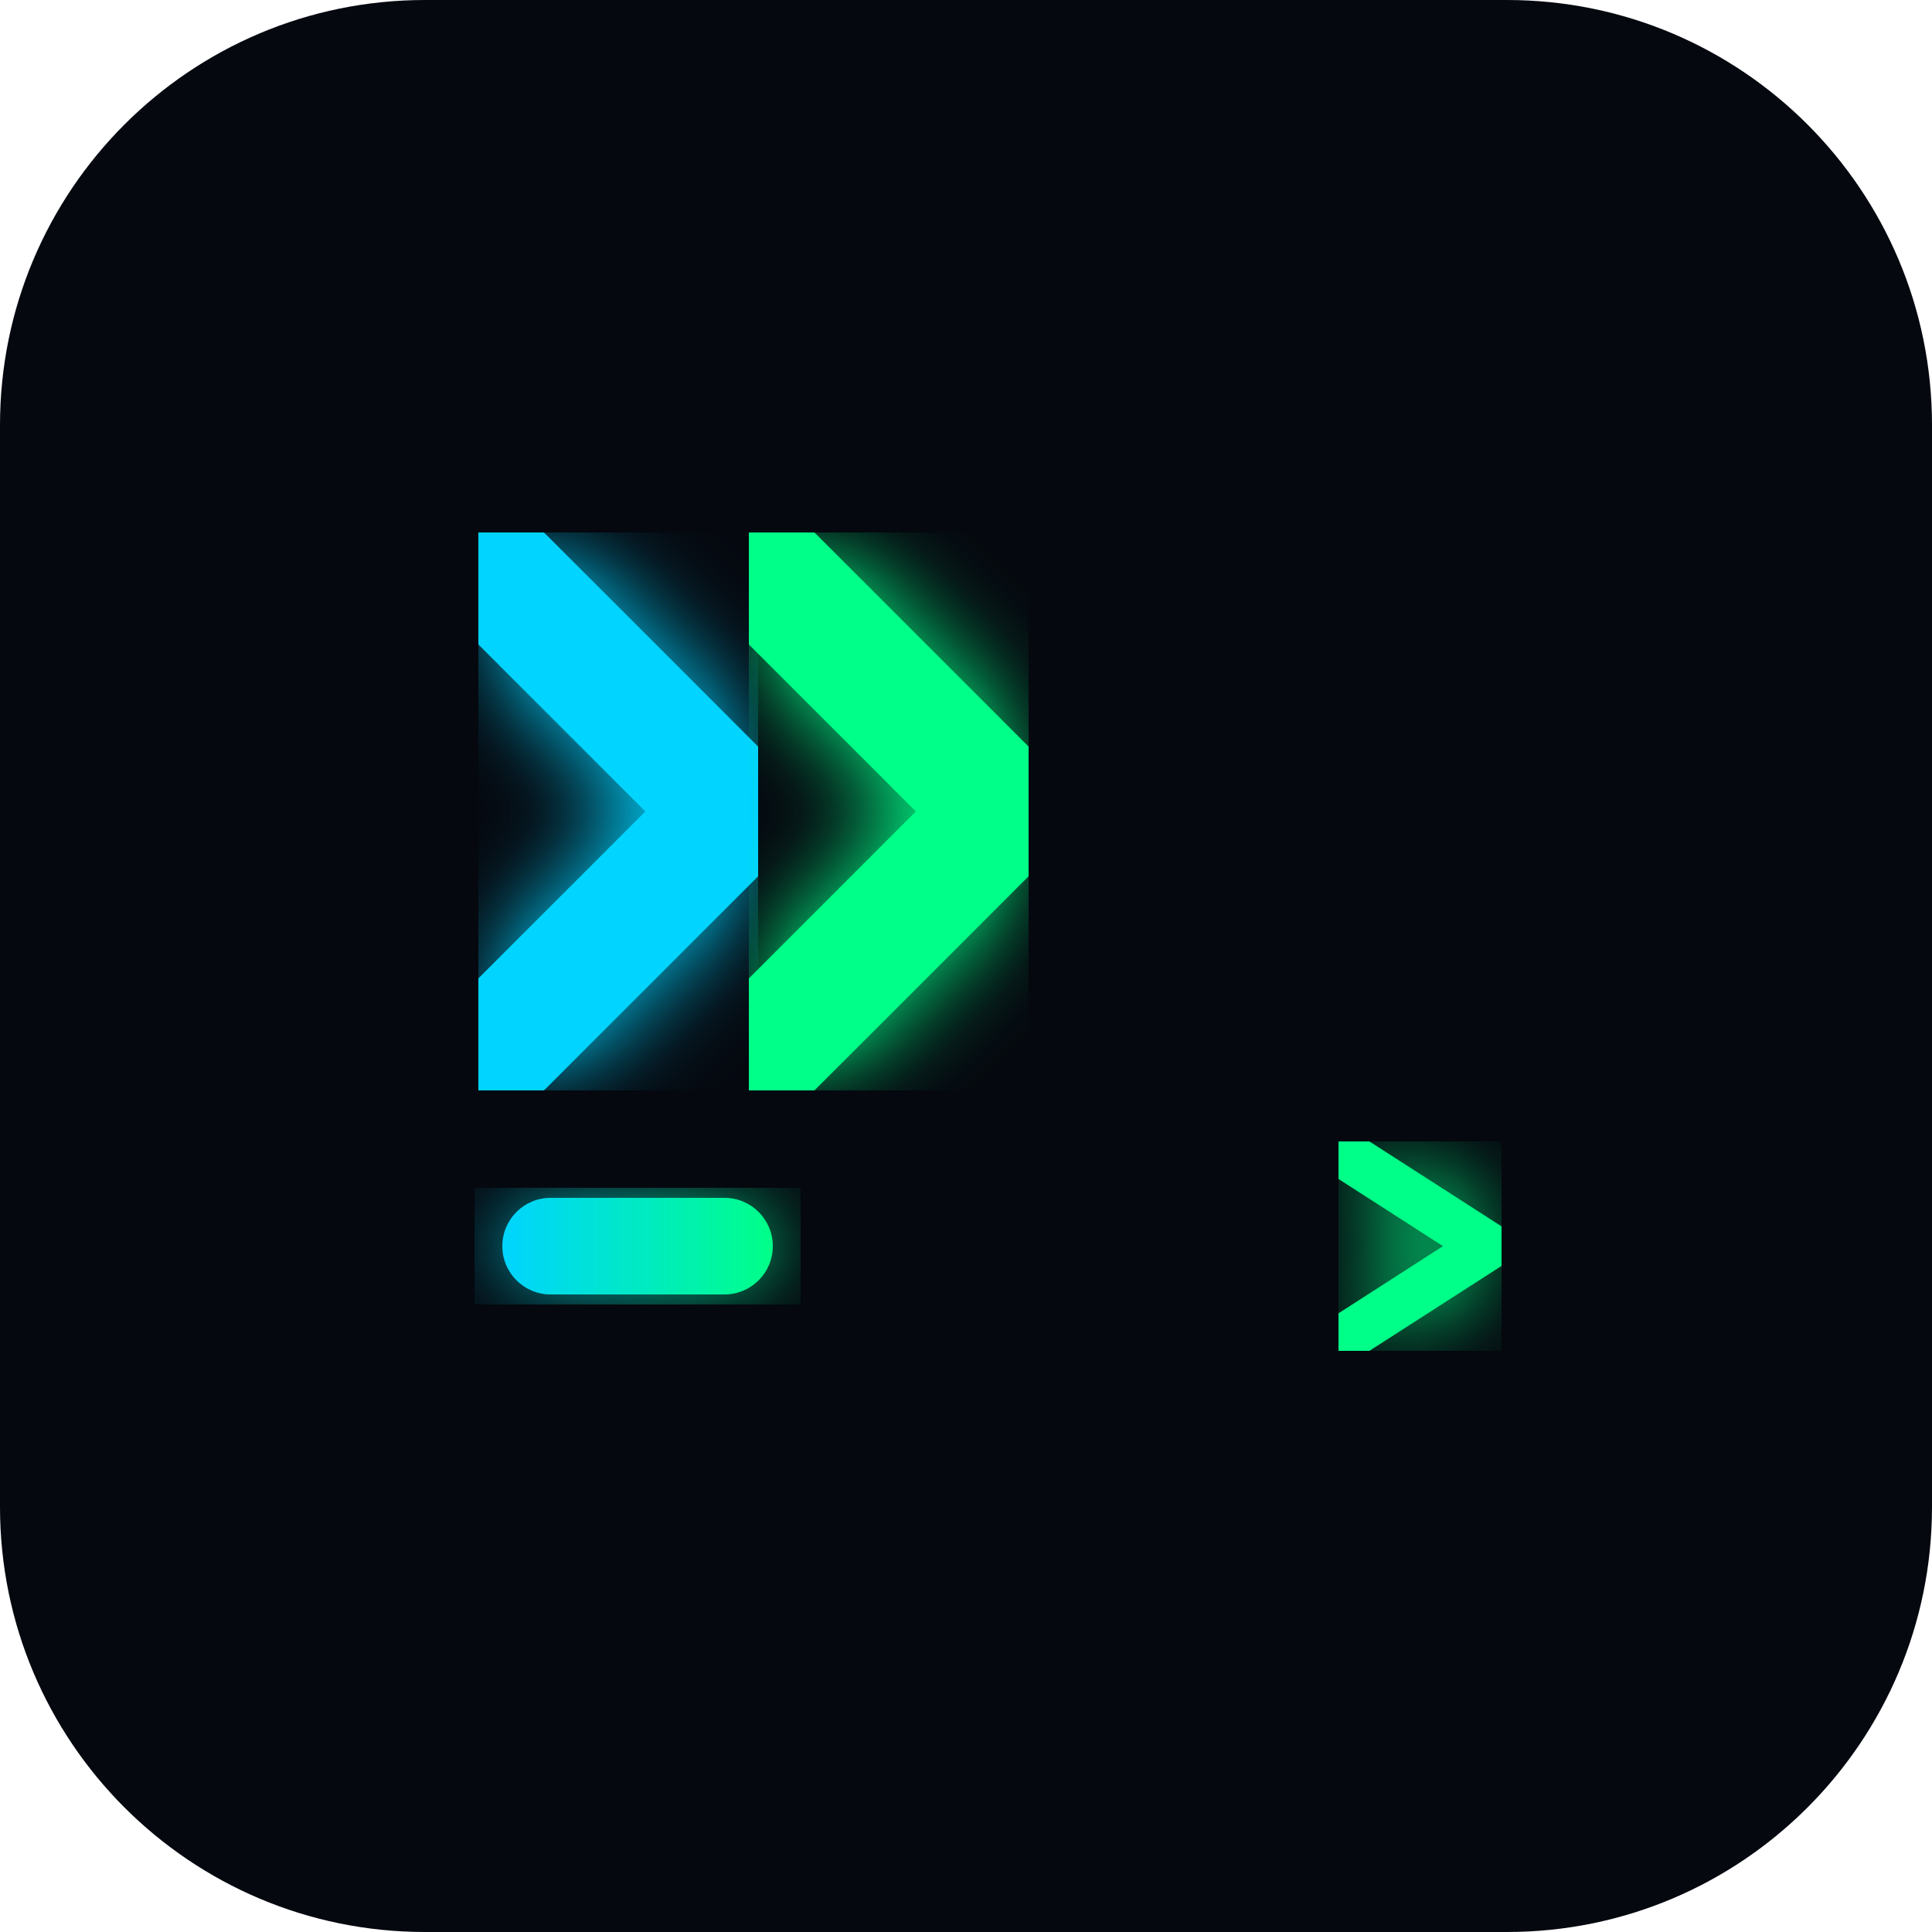
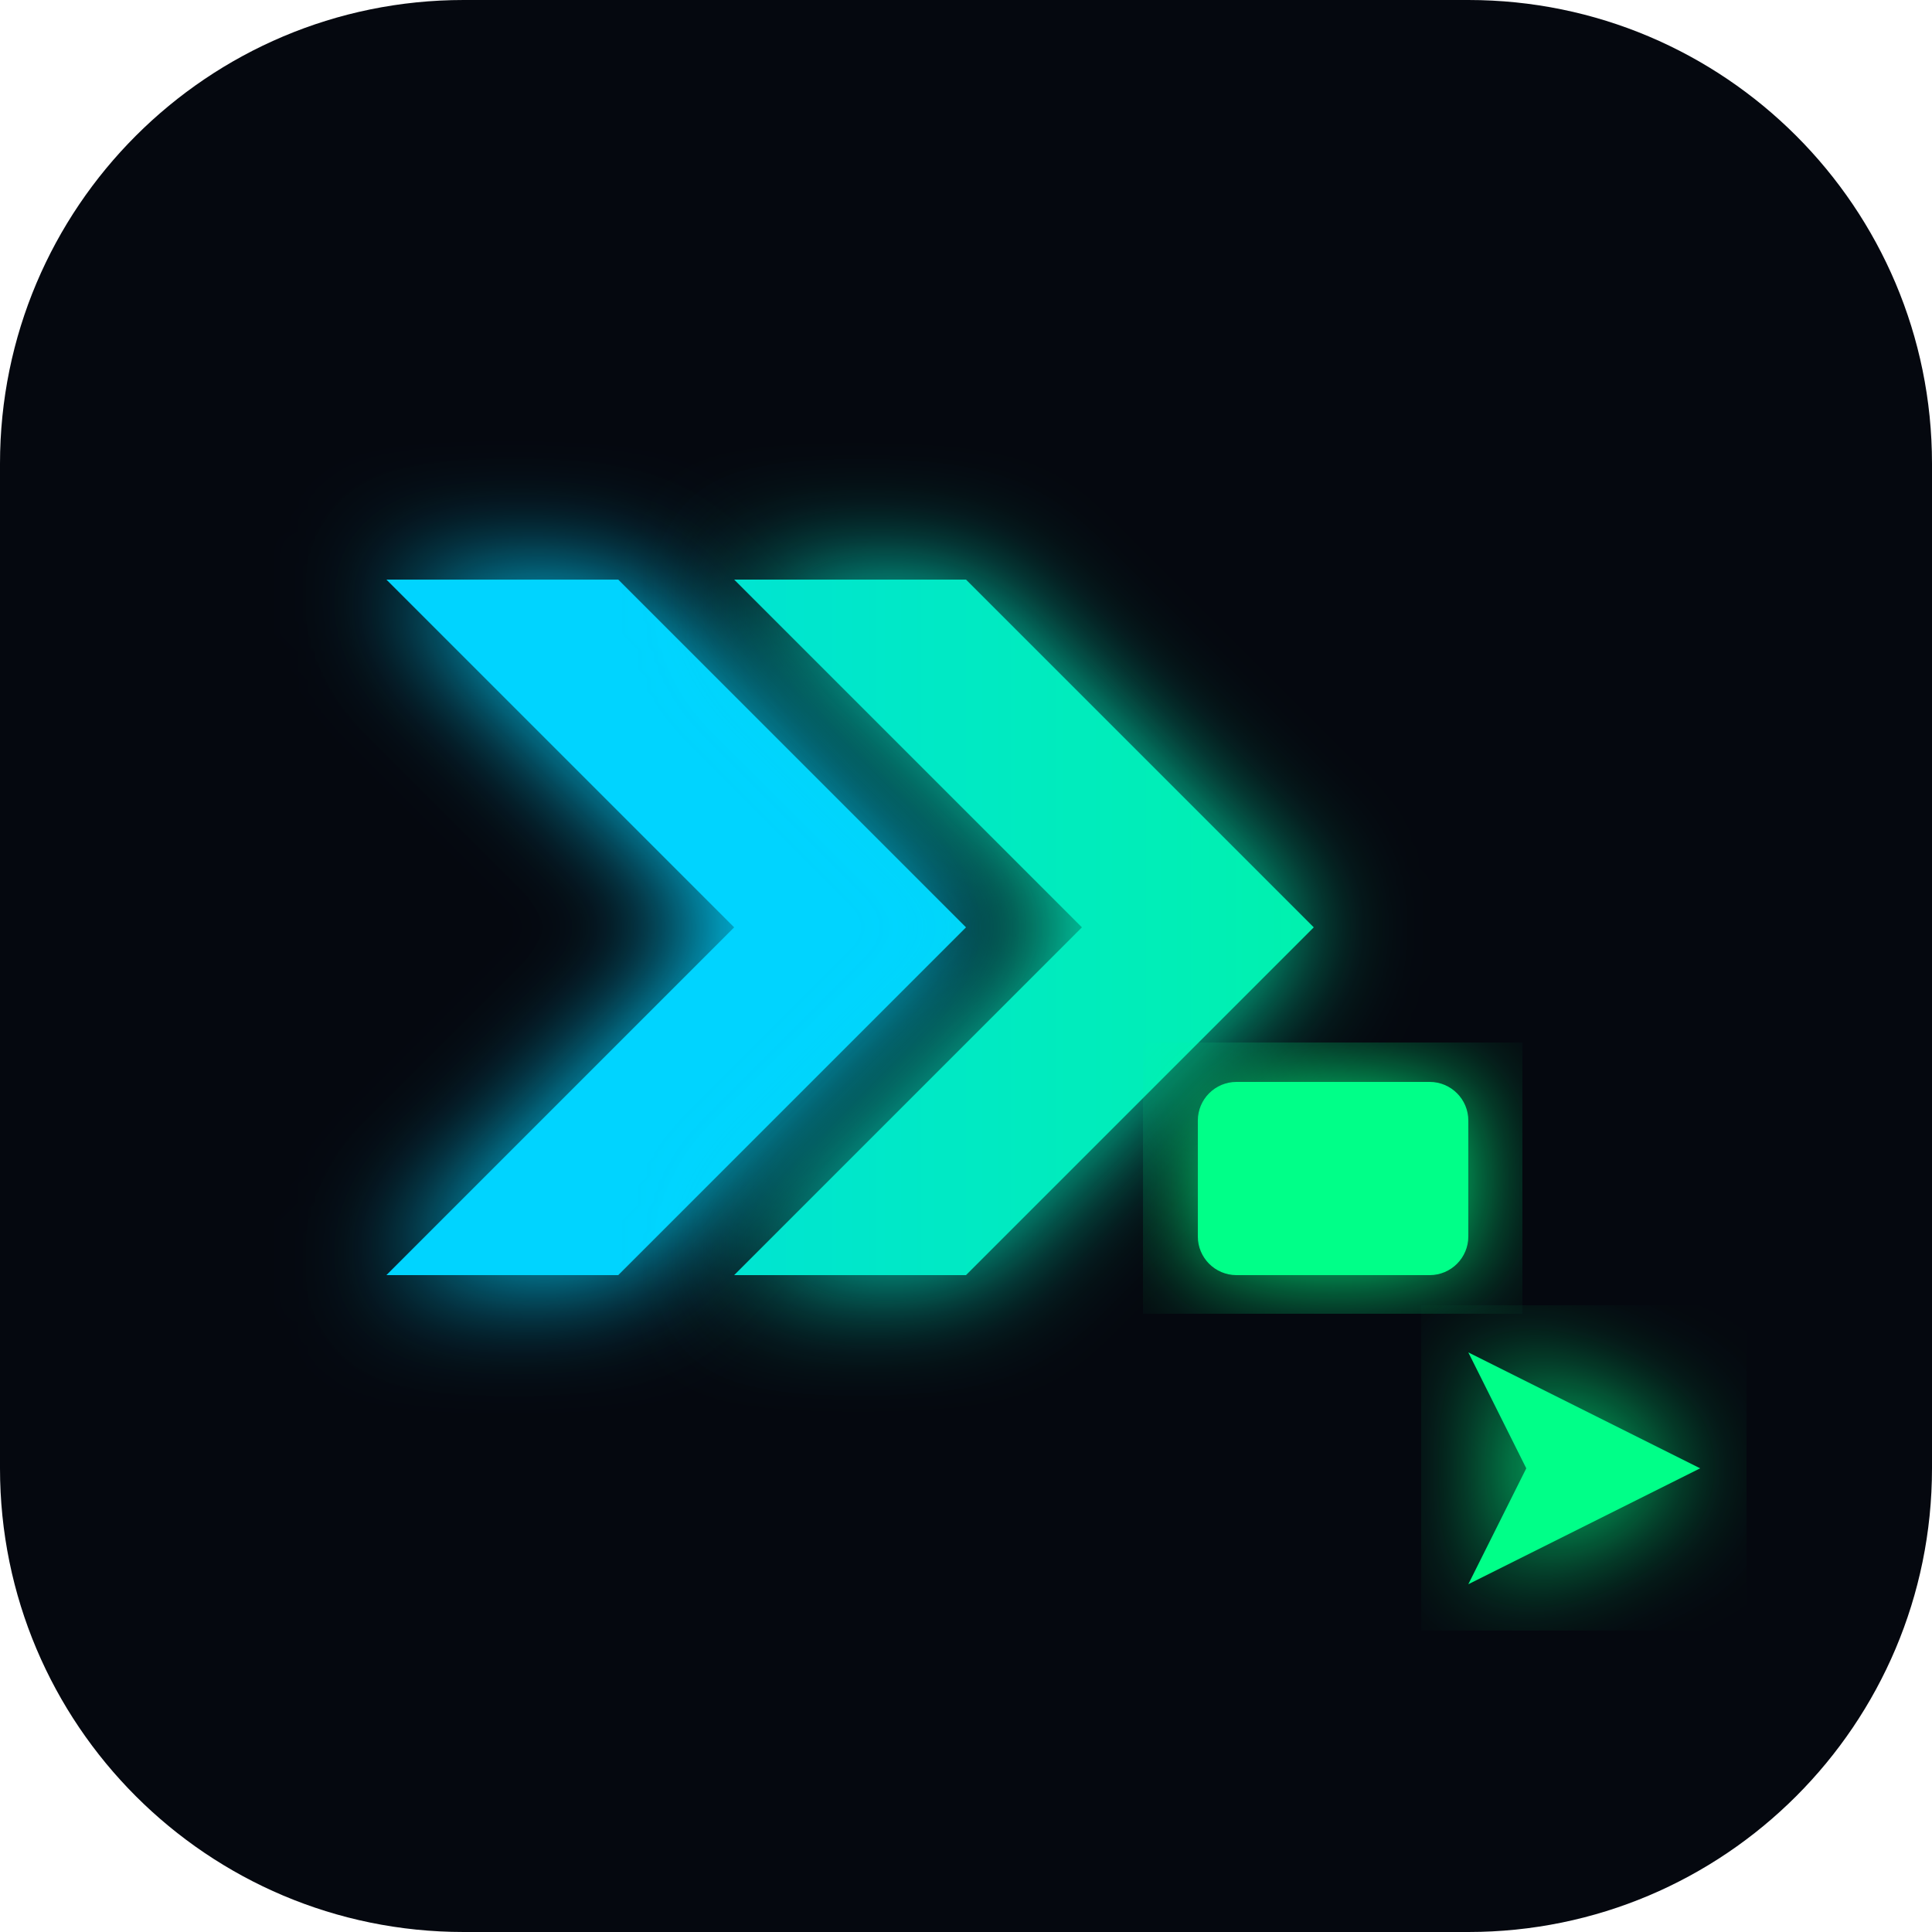
<svg xmlns="http://www.w3.org/2000/svg" viewBox="0 0 100 100">
  <defs>
-     <linearGradient id="arrowGrad" x1="0%" y1="0%" x2="100%" y2="0%">
-       <stop offset="0%" style="stop-color:#00D4FF;stop-opacity:1" />
-       <stop offset="100%" style="stop-color:#00FF88;stop-opacity:1" />
+     <linearGradient id="chevronGrad" x1="0%" y1="0%" x2="100%" y2="0%" gradientUnits="userSpaceOnUse">
+       <stop offset="0%" stop-color="#00D4FF" />
+       <stop offset="100%" stop-color="#00FF88" />
    </linearGradient>
-     <filter id="glow">
-       <feGaussianBlur stdDeviation="2.5" result="coloredBlur" />
+     <linearGradient id="lineGrad" x1="0%" y1="0%" x2="100%" y2="0%" gradientUnits="userSpaceOnUse">
+       <stop offset="0%" stop-color="#00D4FF" stop-opacity="0" />
+       <stop offset="30%" stop-color="#00D4FF" stop-opacity="1" />
+       <stop offset="100%" stop-color="#00FF88" stop-opacity="1" />
+     </linearGradient>
+     <filter id="glow" x="-20%" y="-20%" width="140%" height="140%">
+       <feGaussianBlur stdDeviation="3" result="coloredBlur" />
      <feMerge>
        <feMergeNode in="coloredBlur" />
        <feMergeNode in="SourceGraphic" />
      </feMerge>
    </filter>
  </defs>
-   <rect width="100" height="100" rx="22" fill="#05080F" />
-   <path d="M26 30 L38 42 L26 54" stroke="#00D4FF" stroke-width="6.5" fill="none" stroke-linecap="round" stroke-linejoin="round" filter="url(#glow)" />
-   <path d="M40 30 L52 42 L40 54" stroke="#00FF88" stroke-width="6.5" fill="none" stroke-linecap="round" stroke-linejoin="round" filter="url(#glow)" />
-   <rect x="26" y="62" width="14" height="5" rx="2.5" fill="url(#arrowGrad)" filter="url(#glow)" />
-   <line x1="43" y1="64.5" x2="74" y2="64.5" stroke="#00FF88" stroke-width="2.5" stroke-linecap="round" filter="url(#glow)" />
-   <path d="M70 60 L77 64.5 L70 69" stroke="#00FF88" stroke-width="2.5" fill="none" stroke-linecap="round" stroke-linejoin="round" filter="url(#glow)" />
+   <rect width="100" height="100" rx="24" fill="#05080F" />
+   <polygon points="20,30 32,30 50,48 32,66 20,66 38,48" fill="#00D4FF" filter="url(#glow)" />
+   <polygon points="38,30 50,30 68,48 50,66 38,66 56,48" fill="url(#chevronGrad)" filter="url(#glow)" />
+   <rect x="62" y="56" width="14" height="10" rx="2" fill="#00FF88" filter="url(#glow)" />
+   <line x1="14" y1="76" x2="78" y2="76" stroke="url(#lineGrad)" stroke-width="2" stroke-linecap="round" filter="url(#glow)" />
+   <polygon points="76,70 88,76 76,82 79,76" fill="#00FF88" filter="url(#glow)" />
</svg>
